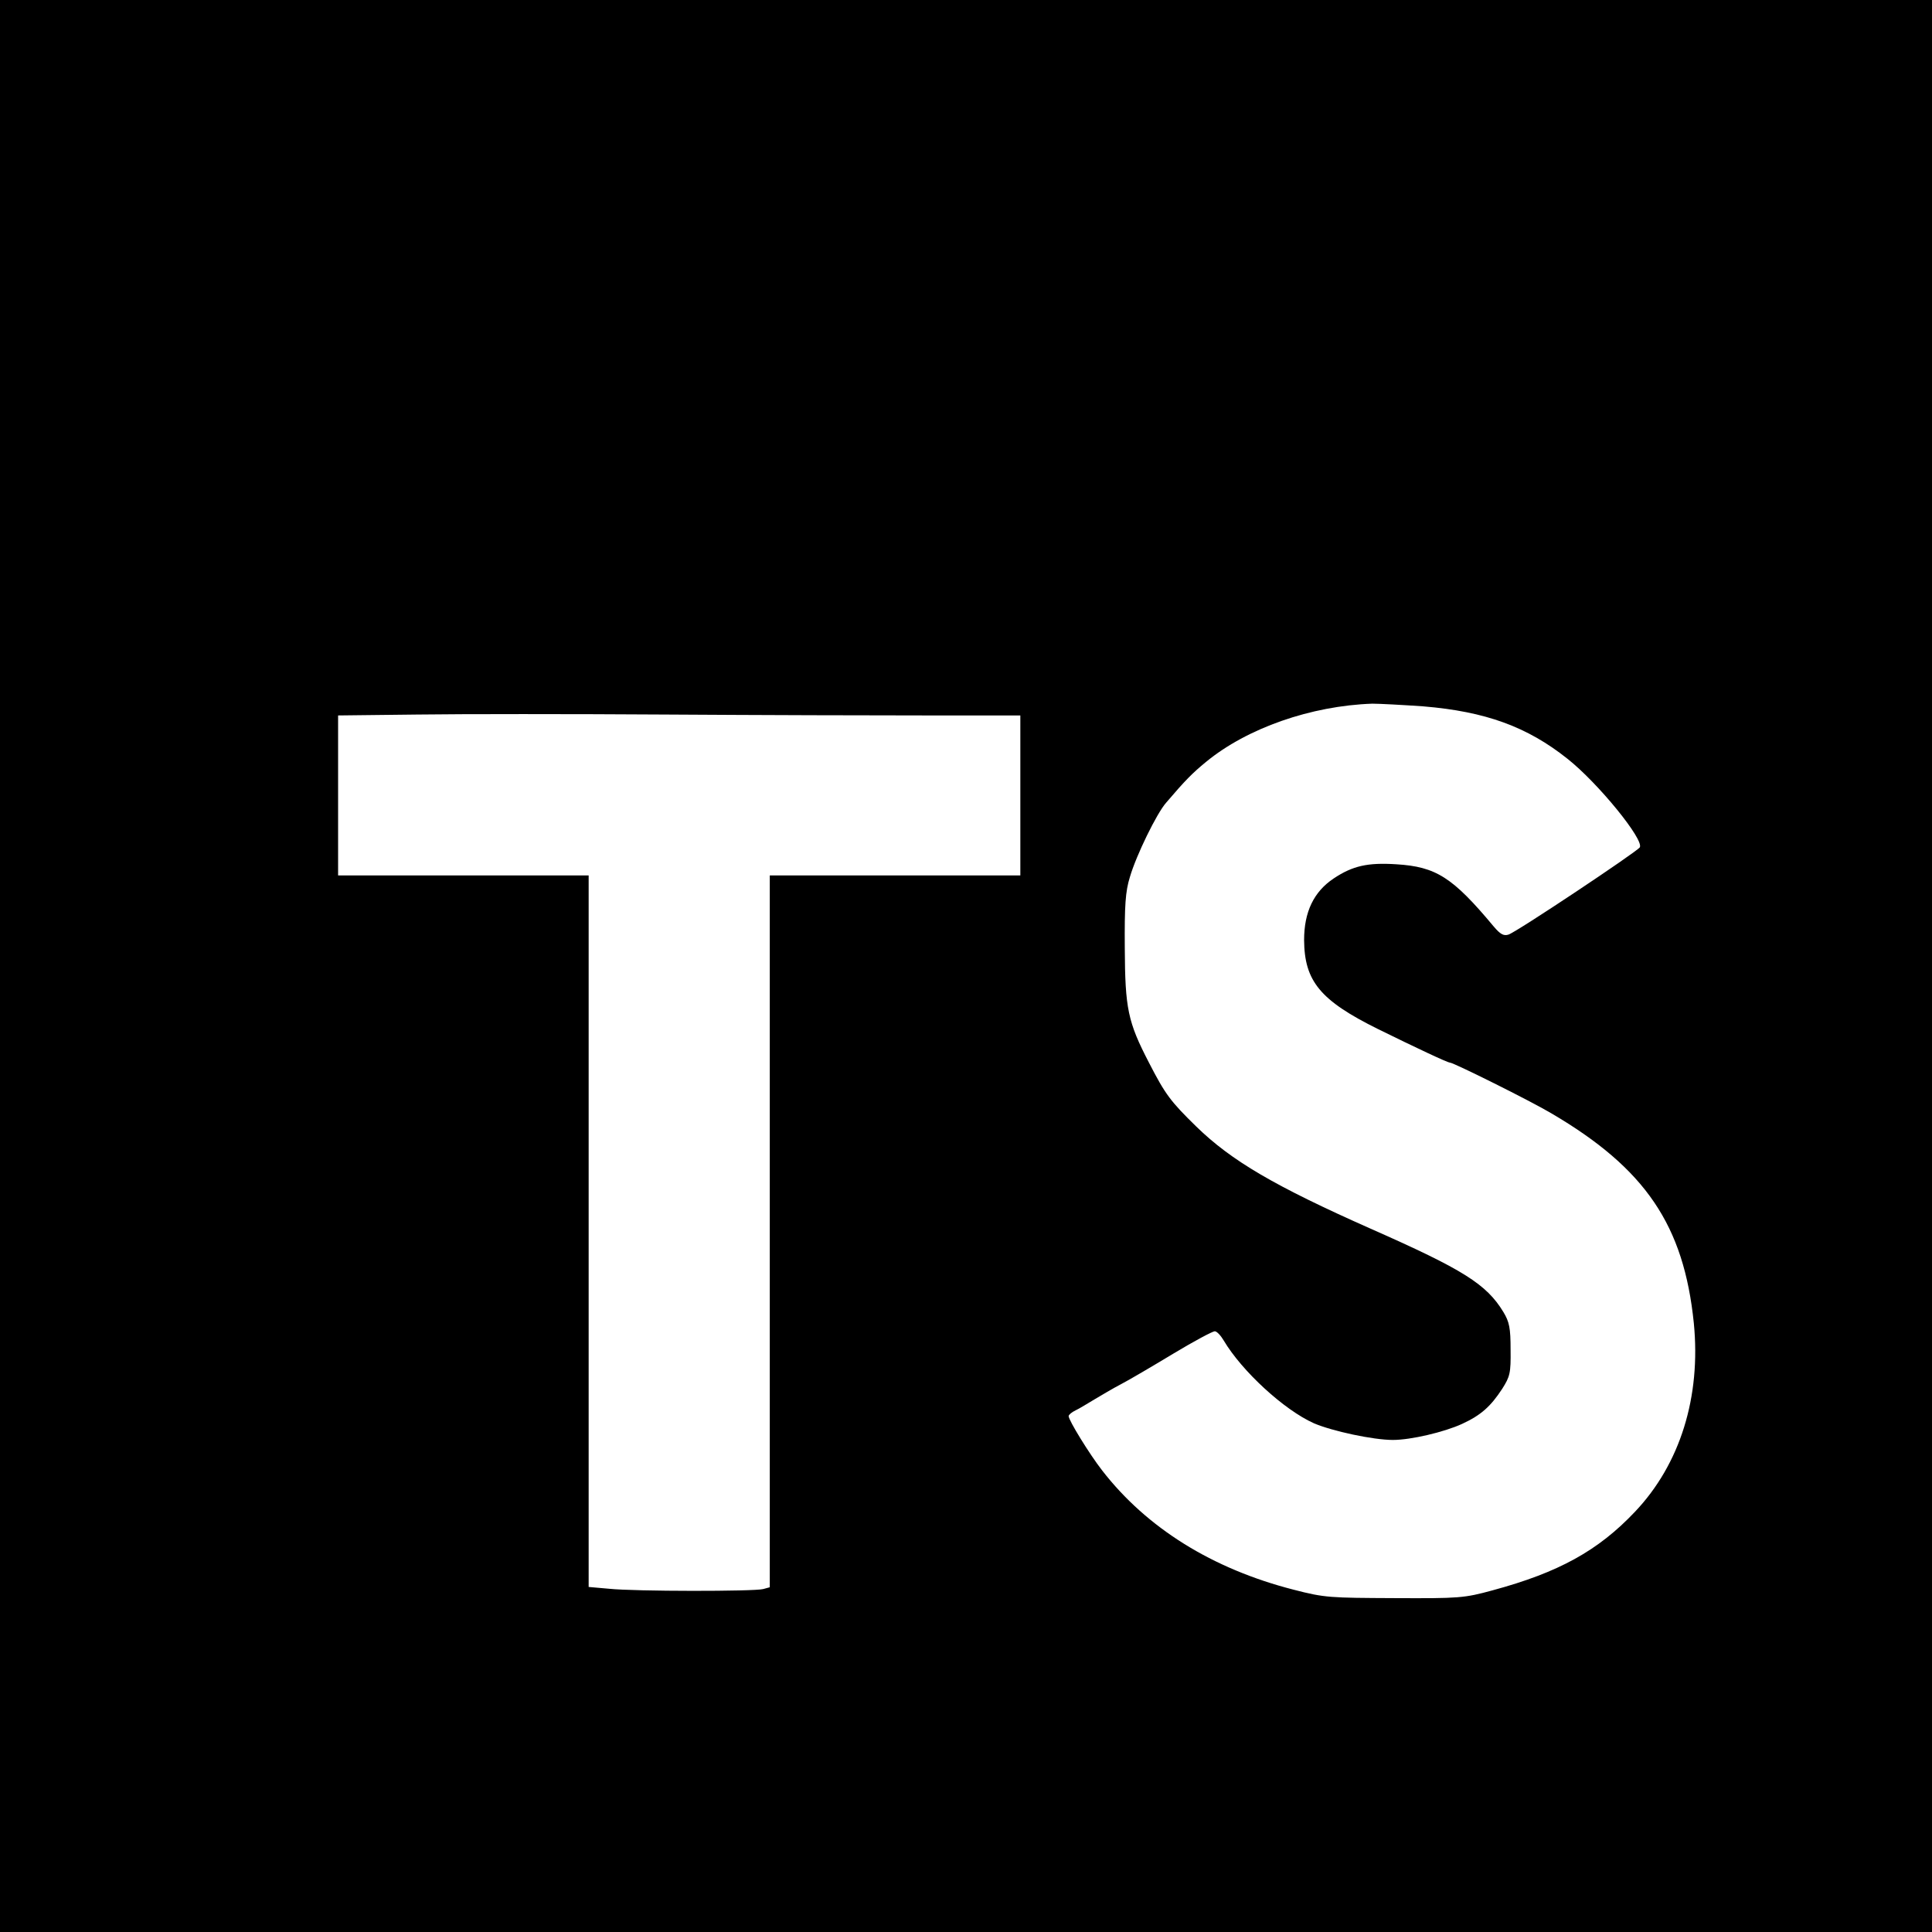
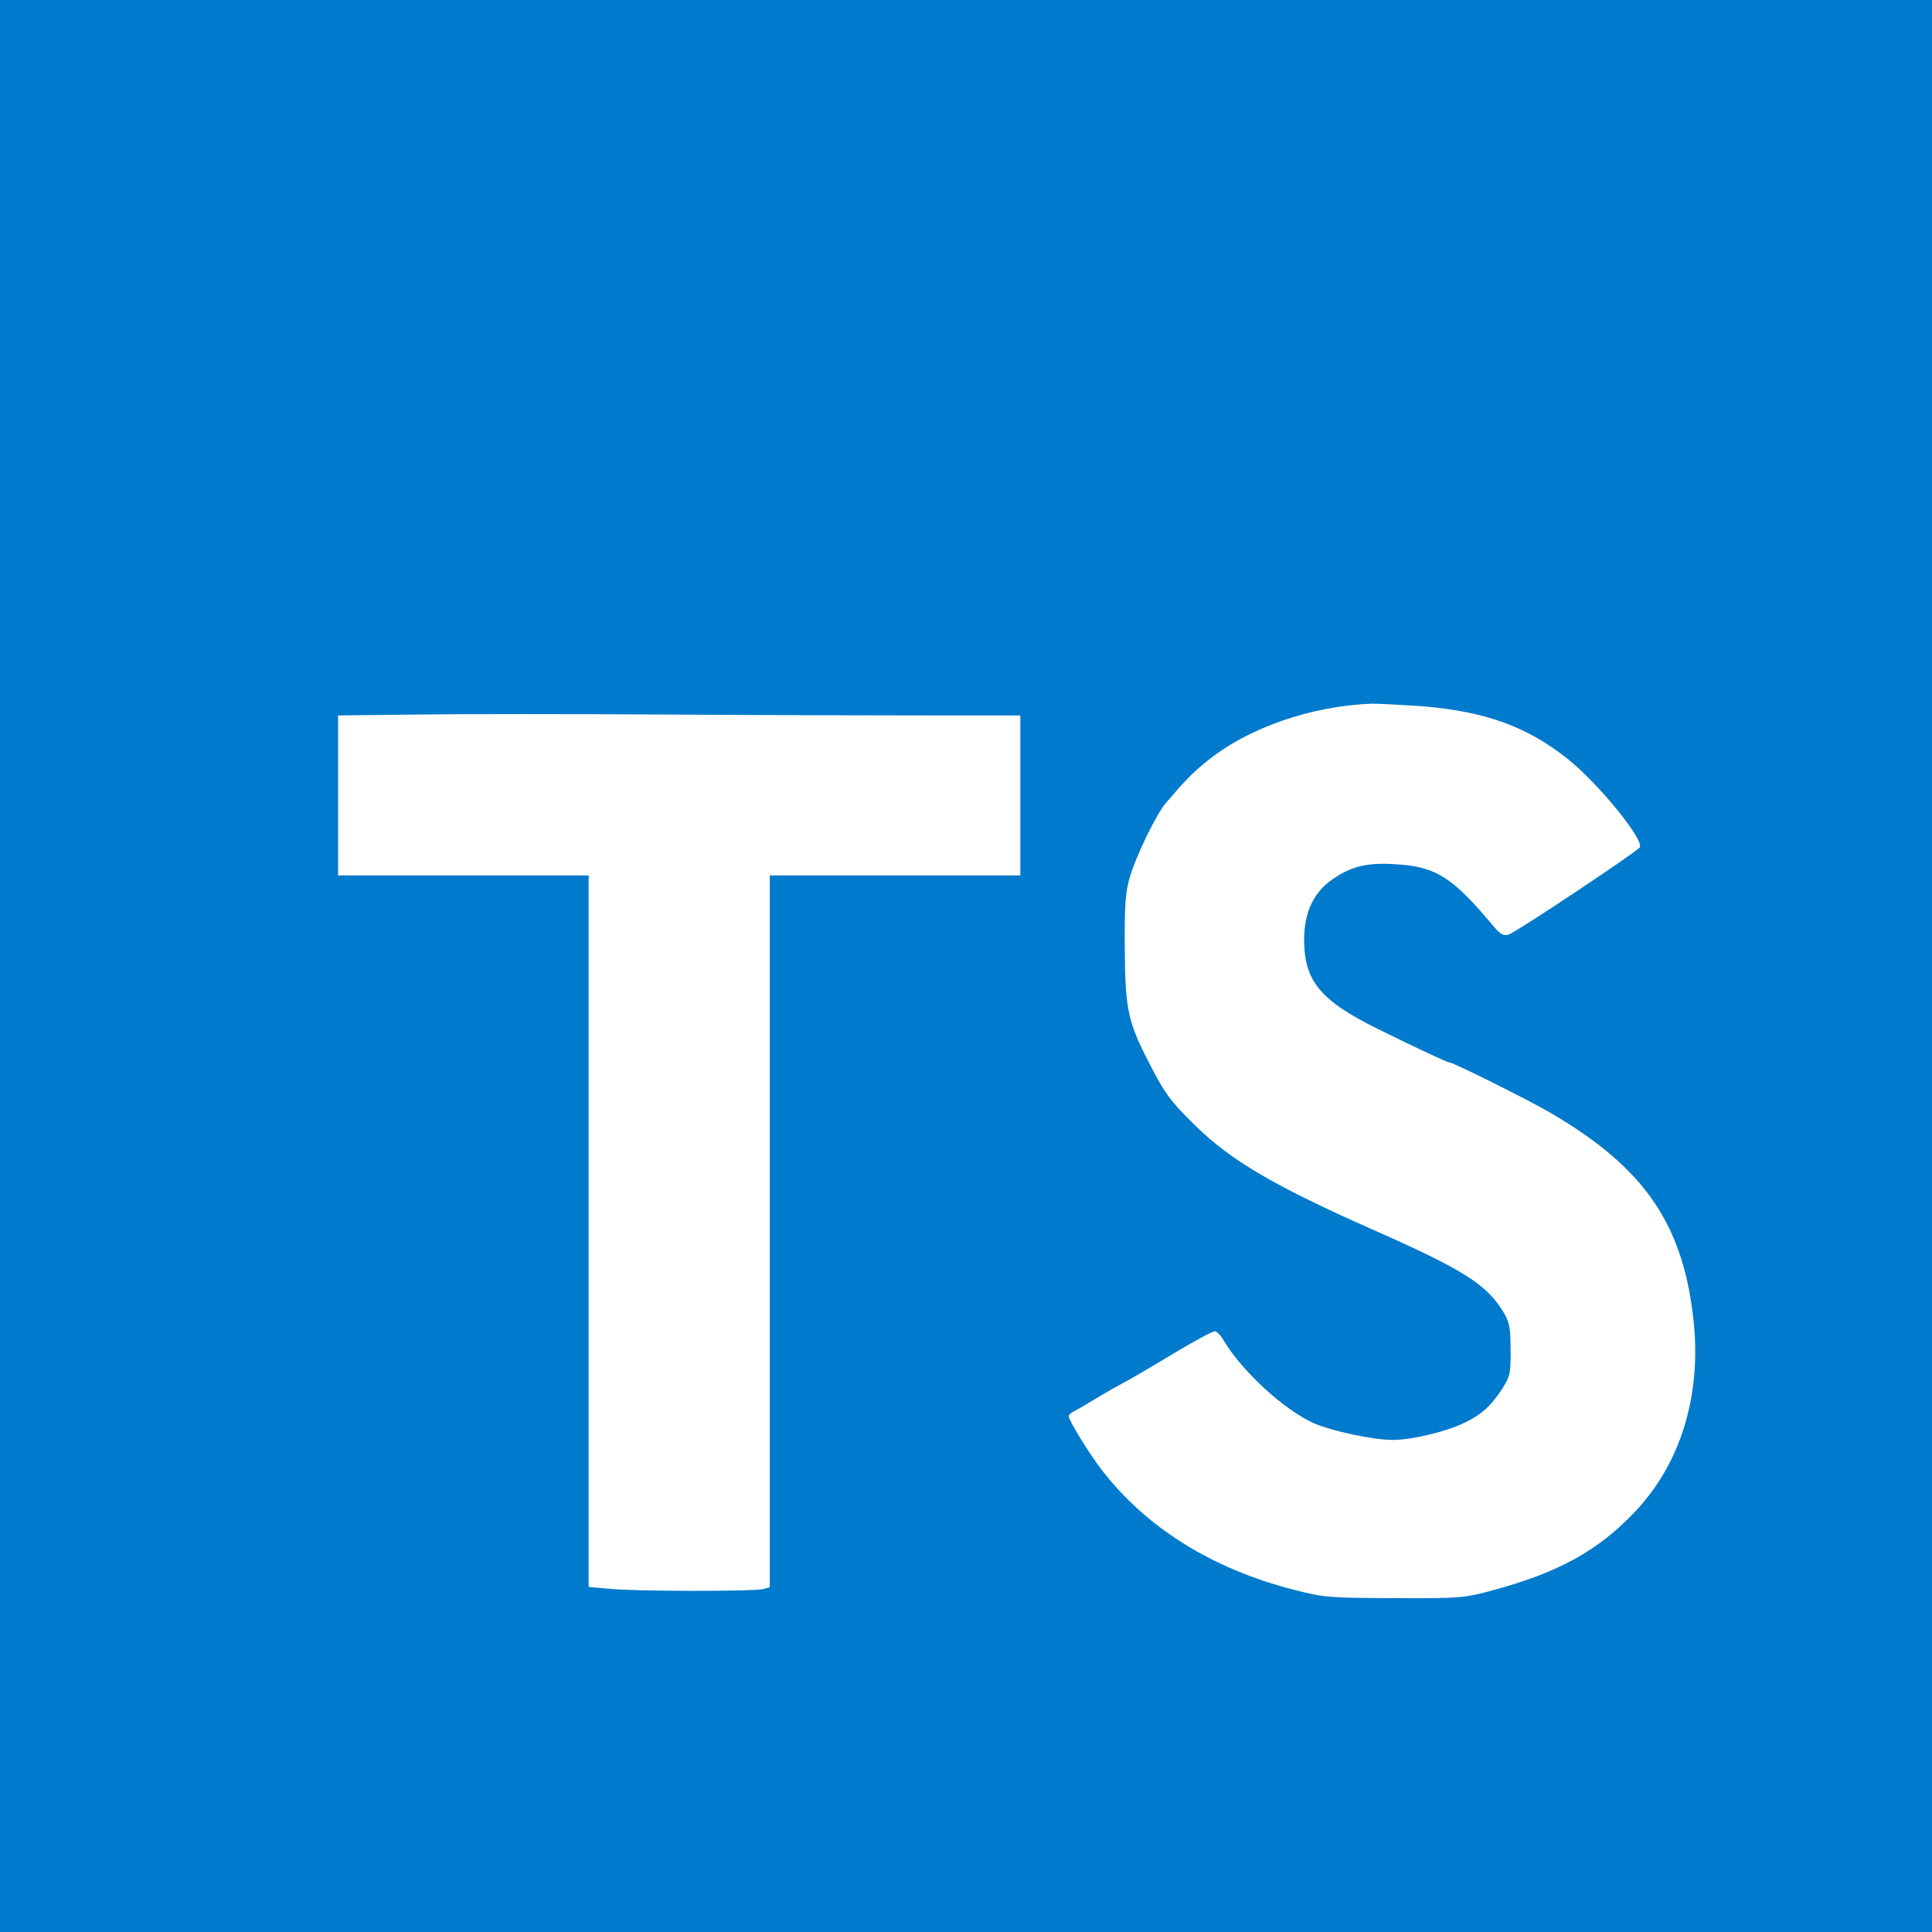
<svg xmlns="http://www.w3.org/2000/svg" height="2500" viewBox="0 0 640 640" width="2500">
-   <path d="m0 0h640v640h-640z" fill="black" />
+   <path d="m0 0h640v640h-640z" fill="#007acc" />
  <path d="m307.3 237h30.7v53h-83v235.8l-2.2.6c-3 .8-42.5.8-51-.1l-6.8-.6v-235.7h-83v-53l26.3-.3c14.4-.2 51.4-.2 82.2 0s69.8.3 86.8.3zm234.3 263.8c-12.2 12.9-25.3 20.1-47.1 26-9.5 2.6-11.1 2.7-32.5 2.6s-23.1-.1-33.5-2.8c-26.9-6.9-48.6-20.4-63.4-39.5-4.2-5.4-11.1-16.6-11.1-18 0-.4 1-1.3 2.3-1.9s4-2.3 6.2-3.6 6.2-3.7 8.9-5.1 10.5-6 17.3-10.1 13-7.4 13.7-7.4 2 1.4 3 3.1c6 10.1 20 23 29.9 27.4 6.1 2.6 19.6 5.5 26.1 5.5 6 0 17-2.6 22.9-5.3 6.3-2.9 9.5-5.8 13.3-11.6 2.6-4.1 2.9-5.2 2.8-13 0-7.2-.4-9.2-2.4-12.5-5.6-9.2-13.2-14-44-27.6-31.8-14.1-46.1-22.5-57.7-33.8-8.6-8.4-10.3-10.7-15.7-21.2-7-13.5-7.9-17.9-8-38-.1-14.1.2-18.7 1.7-23.5 2.1-7.2 8.9-21.1 12-24.6 6.4-7.5 8.7-9.8 13.2-13.5 13.6-11.2 34.8-18.6 55.1-19.3 2.3 0 9.9.4 17 .9 20.4 1.7 34.3 6.7 47.7 17.4 10.1 8 25.4 26.8 23.9 29.3-1 1.5-40.9 28.1-43.5 28.9-1.6.5-2.7-.1-4.9-2.7-13.6-16.3-19.1-19.8-32.3-20.6-9.4-.6-14.4.5-20.7 4.7-6.6 4.4-9.8 11.1-9.8 20.4.1 13.6 5.3 20 24.5 29.5 12.4 6.1 23 11.1 23.8 11.1 1.2 0 26.9 12.8 33.6 16.8 31.2 18.3 43.9 37.1 47.2 69.5 2.4 24.4-4.5 46.7-19.5 62.5z" fill="#fff" />
</svg>
